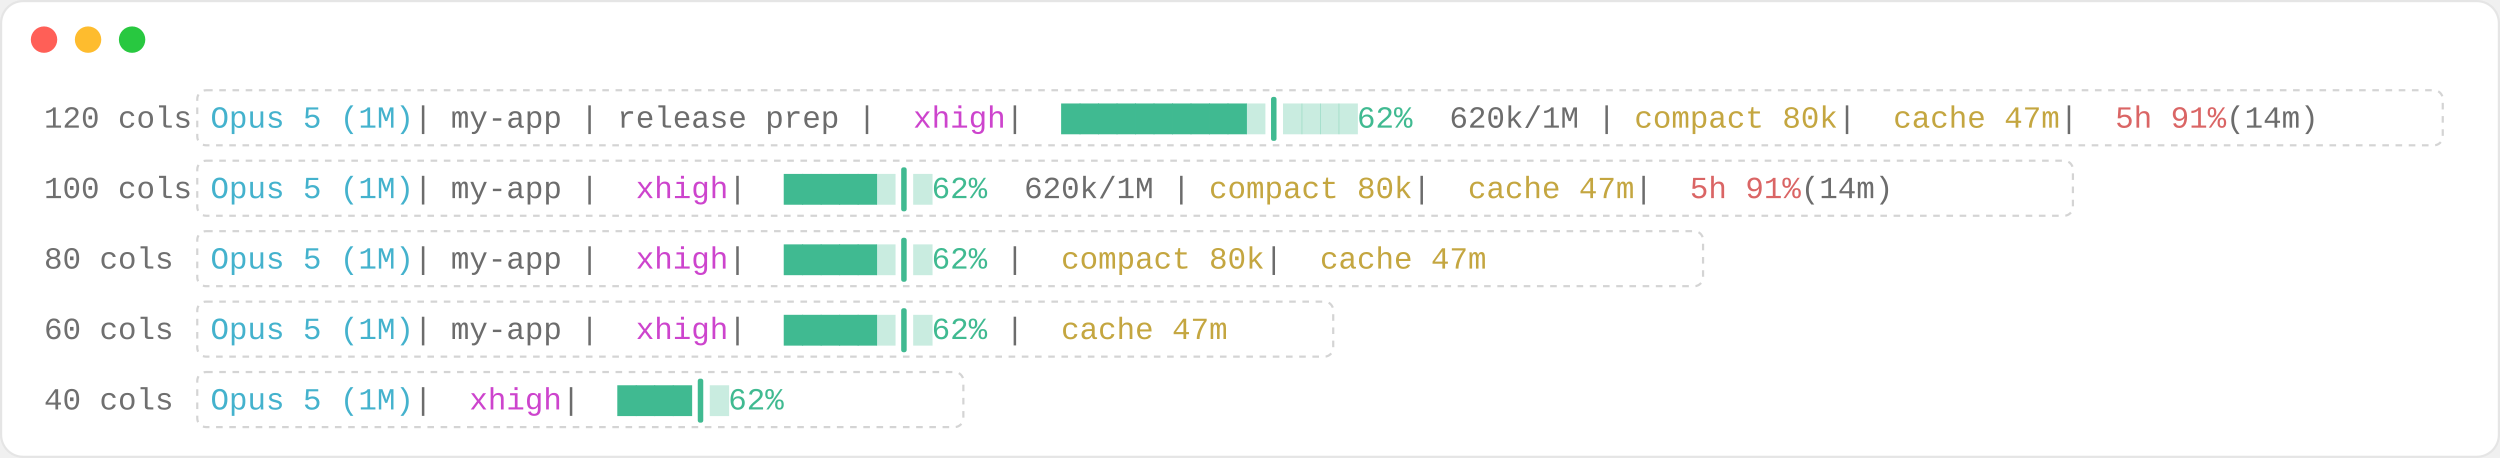
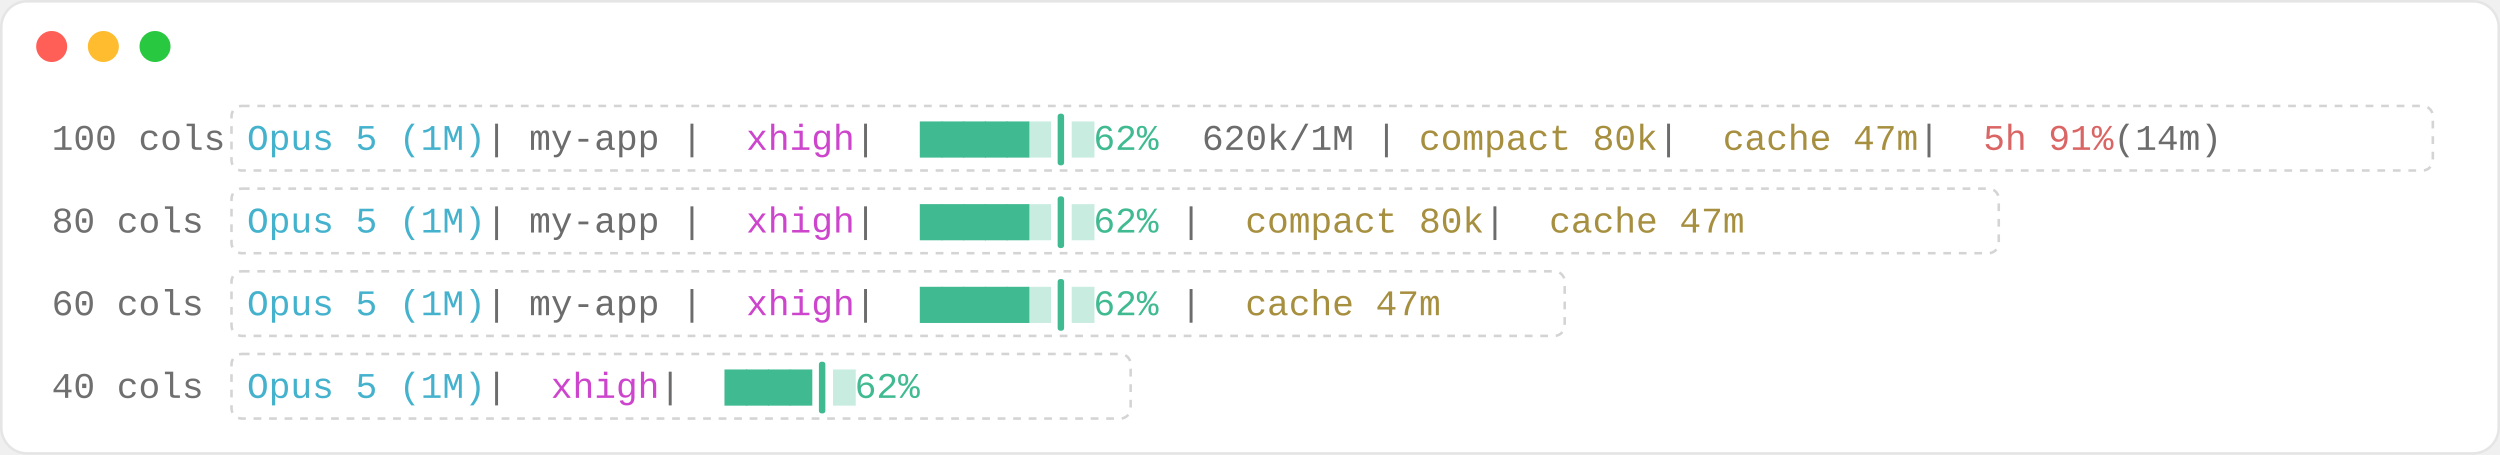
- <svg xmlns="http://www.w3.org/2000/svg" width="1135.6" height="208" viewBox="0 0 1135.6 208" role="img" aria-label="The status line at five terminal widths: segments give way in a fixed order, the context bar last">
+ <svg xmlns="http://www.w3.org/2000/svg" width="967.6" height="176" viewBox="0 0 967.6 176" role="img" aria-label="The status line at four terminal widths: segments give way in a fixed order, the context bar last">
  <style>text{font-family:ui-monospace, SFMono-Regular, 'Cascadia Mono', Menlo, Consolas, 'Liberation Mono', monospace;font-size:14px;white-space:pre}</style>
-   <rect x="0.5" y="0.5" width="1134.6" height="207" rx="10" fill="#ffffff" stroke="#e5e5e5" />
+   <rect x="0.5" y="0.5" width="966.6" height="175" rx="10" fill="#ffffff" stroke="#e5e5e5" />
  <circle cx="20" cy="18" r="6" fill="#ff5f57" />
  <circle cx="40" cy="18" r="6" fill="#febc2e" />
  <circle cx="60" cy="18" r="6" fill="#28c840" />
-   <text x="20" y="58" fill="#6f6f6f">120 cols</text>
-   <rect x="89.6" y="41" width="1020" height="25" rx="4" fill="none" stroke="#d4d4d4" stroke-dasharray="3 3" />
+   <text x="20" y="58" fill="#6f6f6f">100 cols</text>
+   <rect x="89.6" y="41" width="852" height="25" rx="4" fill="none" stroke="#d4d4d4" stroke-dasharray="3 3" />
  <text x="95.6" y="58" fill="#44b2cd" textLength="92.4" lengthAdjust="spacingAndGlyphs">Opus 5 (1M)</text>
-   <text x="188" y="58" fill="#6c6c6c" textLength="226.8" lengthAdjust="spacingAndGlyphs"> | my-app | release prep | </text>
-   <text x="414.8" y="58" fill="#cd44cd" textLength="42" lengthAdjust="spacingAndGlyphs">xhigh</text>
-   <text x="456.8" y="58" fill="#6c6c6c" textLength="25.2" lengthAdjust="spacingAndGlyphs"> | </text>
-   <rect x="482" y="47" width="8.8" height="14" fill="#40ba91" fill-opacity="1" />
-   <rect x="490.4" y="47" width="8.8" height="14" fill="#40ba91" fill-opacity="1" />
-   <rect x="498.8" y="47" width="8.8" height="14" fill="#40ba91" fill-opacity="1" />
-   <rect x="507.2" y="47" width="8.8" height="14" fill="#40ba91" fill-opacity="1" />
-   <rect x="515.6" y="47" width="8.8" height="14" fill="#40ba91" fill-opacity="1" />
-   <rect x="524" y="47" width="8.8" height="14" fill="#40ba91" fill-opacity="1" />
-   <rect x="532.4" y="47" width="8.8" height="14" fill="#40ba91" fill-opacity="1" />
-   <rect x="540.8" y="47" width="8.8" height="14" fill="#40ba91" fill-opacity="1" />
-   <rect x="549.2" y="47" width="8.8" height="14" fill="#40ba91" fill-opacity="1" />
-   <rect x="557.6" y="47" width="8.8" height="14" fill="#40ba91" fill-opacity="1" />
-   <rect x="566" y="47" width="8.8" height="14" fill="#40ba91" fill-opacity="0.28" />
-   <rect x="577.35" y="44" width="2.5" height="20" rx="1" fill="#40ba91" />
-   <rect x="582.8" y="47" width="8.8" height="14" fill="#40ba91" fill-opacity="0.28" />
-   <rect x="591.2" y="47" width="8.8" height="14" fill="#40ba91" fill-opacity="0.28" />
-   <rect x="599.6" y="47" width="8.8" height="14" fill="#40ba91" fill-opacity="0.28" />
-   <rect x="608" y="47" width="8.8" height="14" fill="#40ba91" fill-opacity="0.28" />
-   <text x="616.4" y="58" fill="#40ba91" textLength="33.6" lengthAdjust="spacingAndGlyphs"> 62%</text>
-   <text x="658.4" y="58" fill="#6c6c6c" textLength="84" lengthAdjust="spacingAndGlyphs">620k/1M | </text>
-   <text x="742.4" y="58" fill="#c4a640" textLength="92.4" lengthAdjust="spacingAndGlyphs">compact 80k</text>
-   <text x="834.8" y="58" fill="#6c6c6c" textLength="25.2" lengthAdjust="spacingAndGlyphs"> | </text>
-   <text x="860" y="58" fill="#c4a640" textLength="75.6" lengthAdjust="spacingAndGlyphs">cache 47m</text>
-   <text x="935.6" y="58" fill="#6c6c6c" textLength="25.2" lengthAdjust="spacingAndGlyphs"> | </text>
-   <text x="960.8" y="58" fill="#da6565" textLength="50.4" lengthAdjust="spacingAndGlyphs">5h 91%</text>
-   <text x="1011.2" y="58" fill="#6c6c6c" textLength="50.4" lengthAdjust="spacingAndGlyphs"> (14m)</text>
-   <text x="20" y="90" fill="#6f6f6f">100 cols</text>
-   <rect x="89.6" y="73" width="852" height="25" rx="4" fill="none" stroke="#d4d4d4" stroke-dasharray="3 3" />
+   <text x="188" y="58" fill="#6c6c6c" textLength="100.8" lengthAdjust="spacingAndGlyphs"> | my-app | </text>
+   <text x="288.8" y="58" fill="#cd44cd" textLength="42" lengthAdjust="spacingAndGlyphs">xhigh</text>
+   <text x="330.8" y="58" fill="#6c6c6c" textLength="25.2" lengthAdjust="spacingAndGlyphs"> | </text>
+   <rect x="356" y="47" width="8.8" height="14" fill="#40ba91" fill-opacity="1" />
+   <rect x="364.4" y="47" width="8.8" height="14" fill="#40ba91" fill-opacity="1" />
+   <rect x="372.8" y="47" width="8.8" height="14" fill="#40ba91" fill-opacity="1" />
+   <rect x="381.2" y="47" width="8.8" height="14" fill="#40ba91" fill-opacity="1" />
+   <rect x="389.6" y="47" width="8.8" height="14" fill="#40ba91" fill-opacity="1" />
+   <rect x="398" y="47" width="8.8" height="14" fill="#40ba91" fill-opacity="0.28" />
+   <rect x="409.35" y="44" width="2.5" height="20" rx="1" fill="#40ba91" />
+   <rect x="414.8" y="47" width="8.8" height="14" fill="#40ba91" fill-opacity="0.28" />
+   <text x="423.2" y="58" fill="#40ba91" textLength="33.6" lengthAdjust="spacingAndGlyphs"> 62%</text>
+   <text x="465.2" y="58" fill="#6c6c6c" textLength="84" lengthAdjust="spacingAndGlyphs">620k/1M | </text>
+   <text x="549.2" y="58" fill="#a78f40" textLength="92.4" lengthAdjust="spacingAndGlyphs">compact 80k</text>
+   <text x="641.6" y="58" fill="#6c6c6c" textLength="25.2" lengthAdjust="spacingAndGlyphs"> | </text>
+   <text x="666.8" y="58" fill="#a78f40" textLength="75.6" lengthAdjust="spacingAndGlyphs">cache 47m</text>
+   <text x="742.4" y="58" fill="#6c6c6c" textLength="25.2" lengthAdjust="spacingAndGlyphs"> | </text>
+   <text x="767.6" y="58" fill="#da6565" textLength="50.4" lengthAdjust="spacingAndGlyphs">5h 91%</text>
+   <text x="818" y="58" fill="#6c6c6c" textLength="50.4" lengthAdjust="spacingAndGlyphs"> (14m)</text>
+   <text x="20" y="90" fill="#6f6f6f">80 cols</text>
+   <rect x="89.6" y="73" width="684" height="25" rx="4" fill="none" stroke="#d4d4d4" stroke-dasharray="3 3" />
  <text x="95.6" y="90" fill="#44b2cd" textLength="92.4" lengthAdjust="spacingAndGlyphs">Opus 5 (1M)</text>
  <text x="188" y="90" fill="#6c6c6c" textLength="100.8" lengthAdjust="spacingAndGlyphs"> | my-app | </text>
  <text x="288.8" y="90" fill="#cd44cd" textLength="42" lengthAdjust="spacingAndGlyphs">xhigh</text>
  <text x="330.8" y="90" fill="#6c6c6c" textLength="25.2" lengthAdjust="spacingAndGlyphs"> | </text>
  <rect x="356" y="79" width="8.8" height="14" fill="#40ba91" fill-opacity="1" />
  <rect x="364.4" y="79" width="8.8" height="14" fill="#40ba91" fill-opacity="1" />
  <rect x="372.8" y="79" width="8.8" height="14" fill="#40ba91" fill-opacity="1" />
  <rect x="381.2" y="79" width="8.8" height="14" fill="#40ba91" fill-opacity="1" />
  <rect x="389.6" y="79" width="8.8" height="14" fill="#40ba91" fill-opacity="1" />
  <rect x="398" y="79" width="8.8" height="14" fill="#40ba91" fill-opacity="0.28" />
  <rect x="409.35" y="76" width="2.5" height="20" rx="1" fill="#40ba91" />
  <rect x="414.8" y="79" width="8.8" height="14" fill="#40ba91" fill-opacity="0.28" />
  <text x="423.2" y="90" fill="#40ba91" textLength="33.6" lengthAdjust="spacingAndGlyphs"> 62%</text>
-   <text x="465.2" y="90" fill="#6c6c6c" textLength="84" lengthAdjust="spacingAndGlyphs">620k/1M | </text>
-   <text x="549.2" y="90" fill="#c4a640" textLength="92.4" lengthAdjust="spacingAndGlyphs">compact 80k</text>
-   <text x="641.6" y="90" fill="#6c6c6c" textLength="25.2" lengthAdjust="spacingAndGlyphs"> | </text>
-   <text x="666.8" y="90" fill="#c4a640" textLength="75.6" lengthAdjust="spacingAndGlyphs">cache 47m</text>
-   <text x="742.4" y="90" fill="#6c6c6c" textLength="25.2" lengthAdjust="spacingAndGlyphs"> | </text>
-   <text x="767.6" y="90" fill="#da6565" textLength="50.4" lengthAdjust="spacingAndGlyphs">5h 91%</text>
-   <text x="818" y="90" fill="#6c6c6c" textLength="50.4" lengthAdjust="spacingAndGlyphs"> (14m)</text>
-   <text x="20" y="122" fill="#6f6f6f">80 cols</text>
-   <rect x="89.6" y="105" width="684" height="25" rx="4" fill="none" stroke="#d4d4d4" stroke-dasharray="3 3" />
+   <text x="456.8" y="90" fill="#6c6c6c" textLength="25.2" lengthAdjust="spacingAndGlyphs"> | </text>
+   <text x="482" y="90" fill="#a78f40" textLength="92.4" lengthAdjust="spacingAndGlyphs">compact 80k</text>
+   <text x="574.4" y="90" fill="#6c6c6c" textLength="25.2" lengthAdjust="spacingAndGlyphs"> | </text>
+   <text x="599.6" y="90" fill="#a78f40" textLength="75.6" lengthAdjust="spacingAndGlyphs">cache 47m</text>
+   <text x="20" y="122" fill="#6f6f6f">60 cols</text>
+   <rect x="89.6" y="105" width="516" height="25" rx="4" fill="none" stroke="#d4d4d4" stroke-dasharray="3 3" />
  <text x="95.6" y="122" fill="#44b2cd" textLength="92.4" lengthAdjust="spacingAndGlyphs">Opus 5 (1M)</text>
  <text x="188" y="122" fill="#6c6c6c" textLength="100.8" lengthAdjust="spacingAndGlyphs"> | my-app | </text>
  <text x="288.8" y="122" fill="#cd44cd" textLength="42" lengthAdjust="spacingAndGlyphs">xhigh</text>
  <text x="330.8" y="122" fill="#6c6c6c" textLength="25.2" lengthAdjust="spacingAndGlyphs"> | </text>
  <rect x="356" y="111" width="8.8" height="14" fill="#40ba91" fill-opacity="1" />
  <rect x="364.4" y="111" width="8.8" height="14" fill="#40ba91" fill-opacity="1" />
  <rect x="372.8" y="111" width="8.8" height="14" fill="#40ba91" fill-opacity="1" />
  <rect x="381.2" y="111" width="8.8" height="14" fill="#40ba91" fill-opacity="1" />
  <rect x="389.6" y="111" width="8.8" height="14" fill="#40ba91" fill-opacity="1" />
  <rect x="398" y="111" width="8.8" height="14" fill="#40ba91" fill-opacity="0.28" />
  <rect x="409.35" y="108" width="2.5" height="20" rx="1" fill="#40ba91" />
  <rect x="414.8" y="111" width="8.8" height="14" fill="#40ba91" fill-opacity="0.28" />
  <text x="423.2" y="122" fill="#40ba91" textLength="33.6" lengthAdjust="spacingAndGlyphs"> 62%</text>
  <text x="456.8" y="122" fill="#6c6c6c" textLength="25.2" lengthAdjust="spacingAndGlyphs"> | </text>
-   <text x="482" y="122" fill="#c4a640" textLength="92.4" lengthAdjust="spacingAndGlyphs">compact 80k</text>
-   <text x="574.4" y="122" fill="#6c6c6c" textLength="25.2" lengthAdjust="spacingAndGlyphs"> | </text>
-   <text x="599.6" y="122" fill="#c4a640" textLength="75.6" lengthAdjust="spacingAndGlyphs">cache 47m</text>
-   <text x="20" y="154" fill="#6f6f6f">60 cols</text>
-   <rect x="89.6" y="137" width="516" height="25" rx="4" fill="none" stroke="#d4d4d4" stroke-dasharray="3 3" />
+   <text x="482" y="122" fill="#a78f40" textLength="75.6" lengthAdjust="spacingAndGlyphs">cache 47m</text>
+   <text x="20" y="154" fill="#6f6f6f">40 cols</text>
+   <rect x="89.6" y="137" width="348" height="25" rx="4" fill="none" stroke="#d4d4d4" stroke-dasharray="3 3" />
  <text x="95.6" y="154" fill="#44b2cd" textLength="92.4" lengthAdjust="spacingAndGlyphs">Opus 5 (1M)</text>
-   <text x="188" y="154" fill="#6c6c6c" textLength="100.8" lengthAdjust="spacingAndGlyphs"> | my-app | </text>
-   <text x="288.8" y="154" fill="#cd44cd" textLength="42" lengthAdjust="spacingAndGlyphs">xhigh</text>
-   <text x="330.8" y="154" fill="#6c6c6c" textLength="25.2" lengthAdjust="spacingAndGlyphs"> | </text>
-   <rect x="356" y="143" width="8.8" height="14" fill="#40ba91" fill-opacity="1" />
-   <rect x="364.4" y="143" width="8.8" height="14" fill="#40ba91" fill-opacity="1" />
-   <rect x="372.8" y="143" width="8.8" height="14" fill="#40ba91" fill-opacity="1" />
-   <rect x="381.2" y="143" width="8.8" height="14" fill="#40ba91" fill-opacity="1" />
-   <rect x="389.6" y="143" width="8.8" height="14" fill="#40ba91" fill-opacity="1" />
-   <rect x="398" y="143" width="8.8" height="14" fill="#40ba91" fill-opacity="0.28" />
-   <rect x="409.35" y="140" width="2.5" height="20" rx="1" fill="#40ba91" />
-   <rect x="414.8" y="143" width="8.8" height="14" fill="#40ba91" fill-opacity="0.28" />
-   <text x="423.2" y="154" fill="#40ba91" textLength="33.6" lengthAdjust="spacingAndGlyphs"> 62%</text>
-   <text x="456.8" y="154" fill="#6c6c6c" textLength="25.2" lengthAdjust="spacingAndGlyphs"> | </text>
-   <text x="482" y="154" fill="#c4a640" textLength="75.6" lengthAdjust="spacingAndGlyphs">cache 47m</text>
-   <text x="20" y="186" fill="#6f6f6f">40 cols</text>
-   <rect x="89.6" y="169" width="348" height="25" rx="4" fill="none" stroke="#d4d4d4" stroke-dasharray="3 3" />
-   <text x="95.6" y="186" fill="#44b2cd" textLength="92.4" lengthAdjust="spacingAndGlyphs">Opus 5 (1M)</text>
-   <text x="188" y="186" fill="#6c6c6c" textLength="25.2" lengthAdjust="spacingAndGlyphs"> | </text>
-   <text x="213.2" y="186" fill="#cd44cd" textLength="42" lengthAdjust="spacingAndGlyphs">xhigh</text>
-   <text x="255.2" y="186" fill="#6c6c6c" textLength="25.2" lengthAdjust="spacingAndGlyphs"> | </text>
-   <rect x="280.4" y="175" width="8.8" height="14" fill="#40ba91" fill-opacity="1" />
-   <rect x="288.8" y="175" width="8.8" height="14" fill="#40ba91" fill-opacity="1" />
-   <rect x="297.2" y="175" width="8.8" height="14" fill="#40ba91" fill-opacity="1" />
-   <rect x="305.6" y="175" width="8.8" height="14" fill="#40ba91" fill-opacity="1" />
-   <rect x="316.95" y="172" width="2.5" height="20" rx="1" fill="#40ba91" />
-   <rect x="322.4" y="175" width="8.8" height="14" fill="#40ba91" fill-opacity="0.28" />
-   <text x="330.8" y="186" fill="#40ba91" textLength="33.6" lengthAdjust="spacingAndGlyphs"> 62%</text>
+   <text x="188" y="154" fill="#6c6c6c" textLength="25.2" lengthAdjust="spacingAndGlyphs"> | </text>
+   <text x="213.2" y="154" fill="#cd44cd" textLength="42" lengthAdjust="spacingAndGlyphs">xhigh</text>
+   <text x="255.2" y="154" fill="#6c6c6c" textLength="25.2" lengthAdjust="spacingAndGlyphs"> | </text>
+   <rect x="280.4" y="143" width="8.8" height="14" fill="#40ba91" fill-opacity="1" />
+   <rect x="288.8" y="143" width="8.8" height="14" fill="#40ba91" fill-opacity="1" />
+   <rect x="297.2" y="143" width="8.8" height="14" fill="#40ba91" fill-opacity="1" />
+   <rect x="305.6" y="143" width="8.8" height="14" fill="#40ba91" fill-opacity="1" />
+   <rect x="316.95" y="140" width="2.5" height="20" rx="1" fill="#40ba91" />
+   <rect x="322.4" y="143" width="8.8" height="14" fill="#40ba91" fill-opacity="0.28" />
+   <text x="330.8" y="154" fill="#40ba91" textLength="33.6" lengthAdjust="spacingAndGlyphs"> 62%</text>
</svg>
